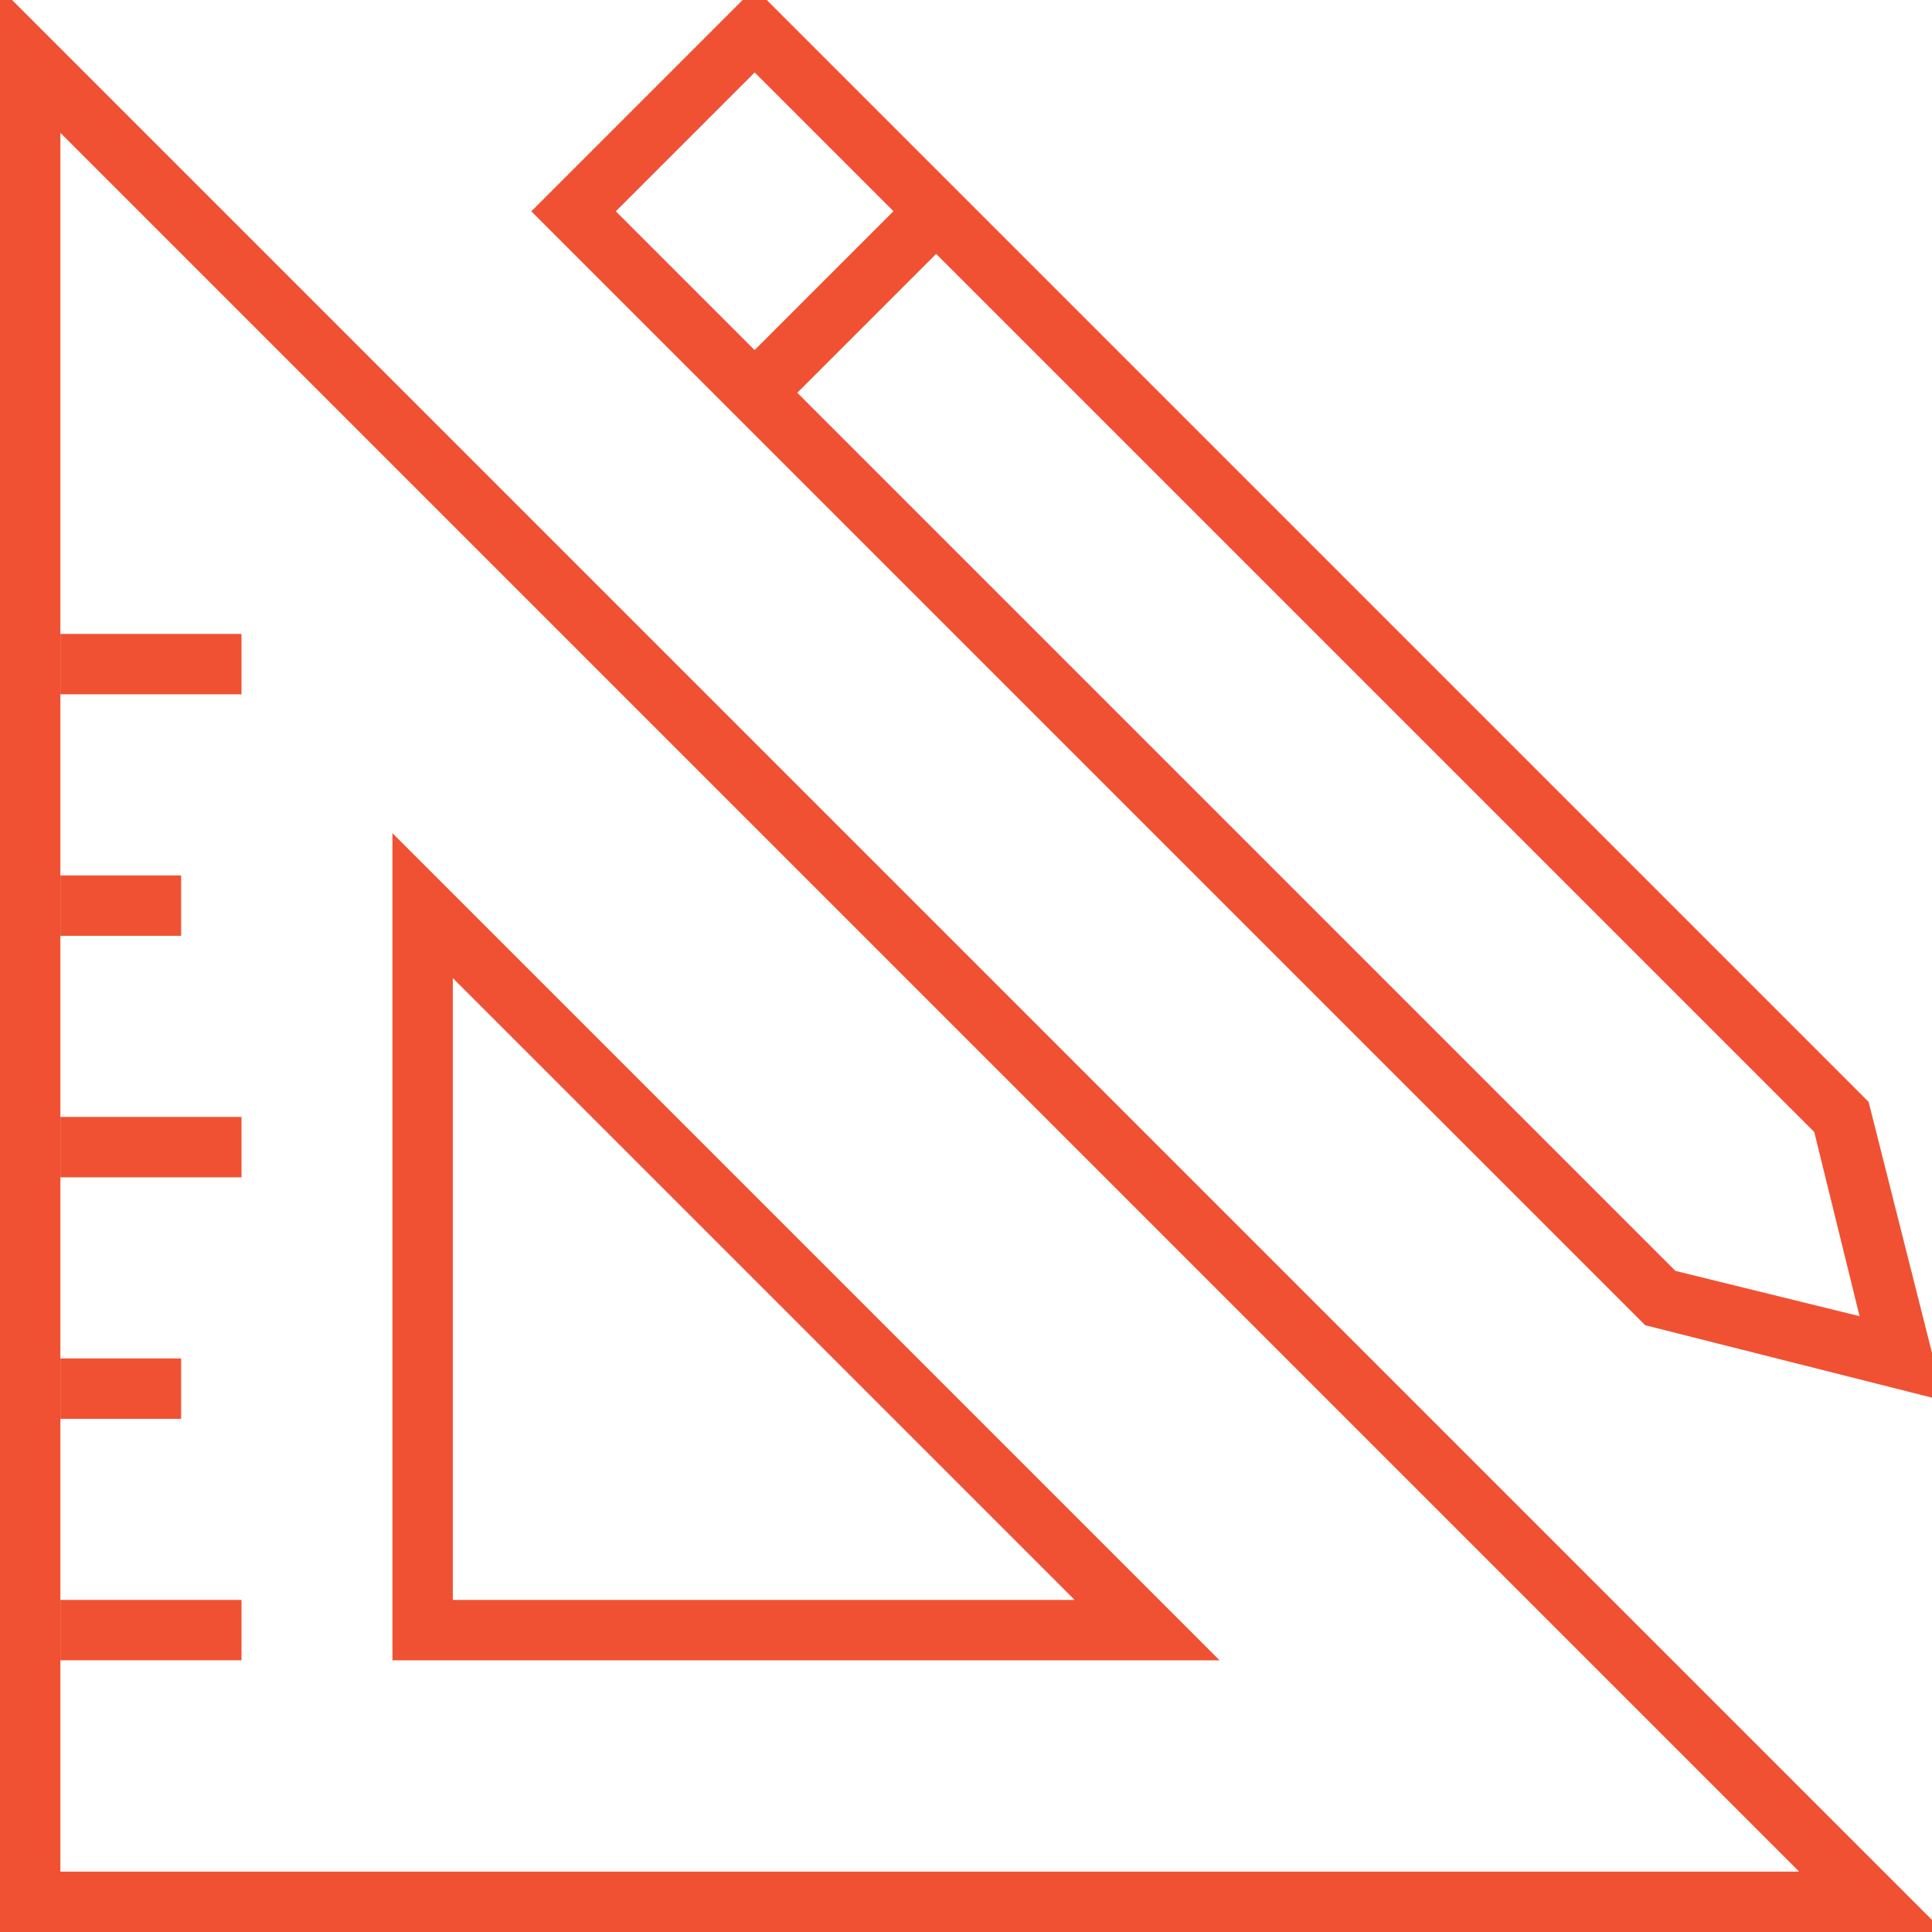
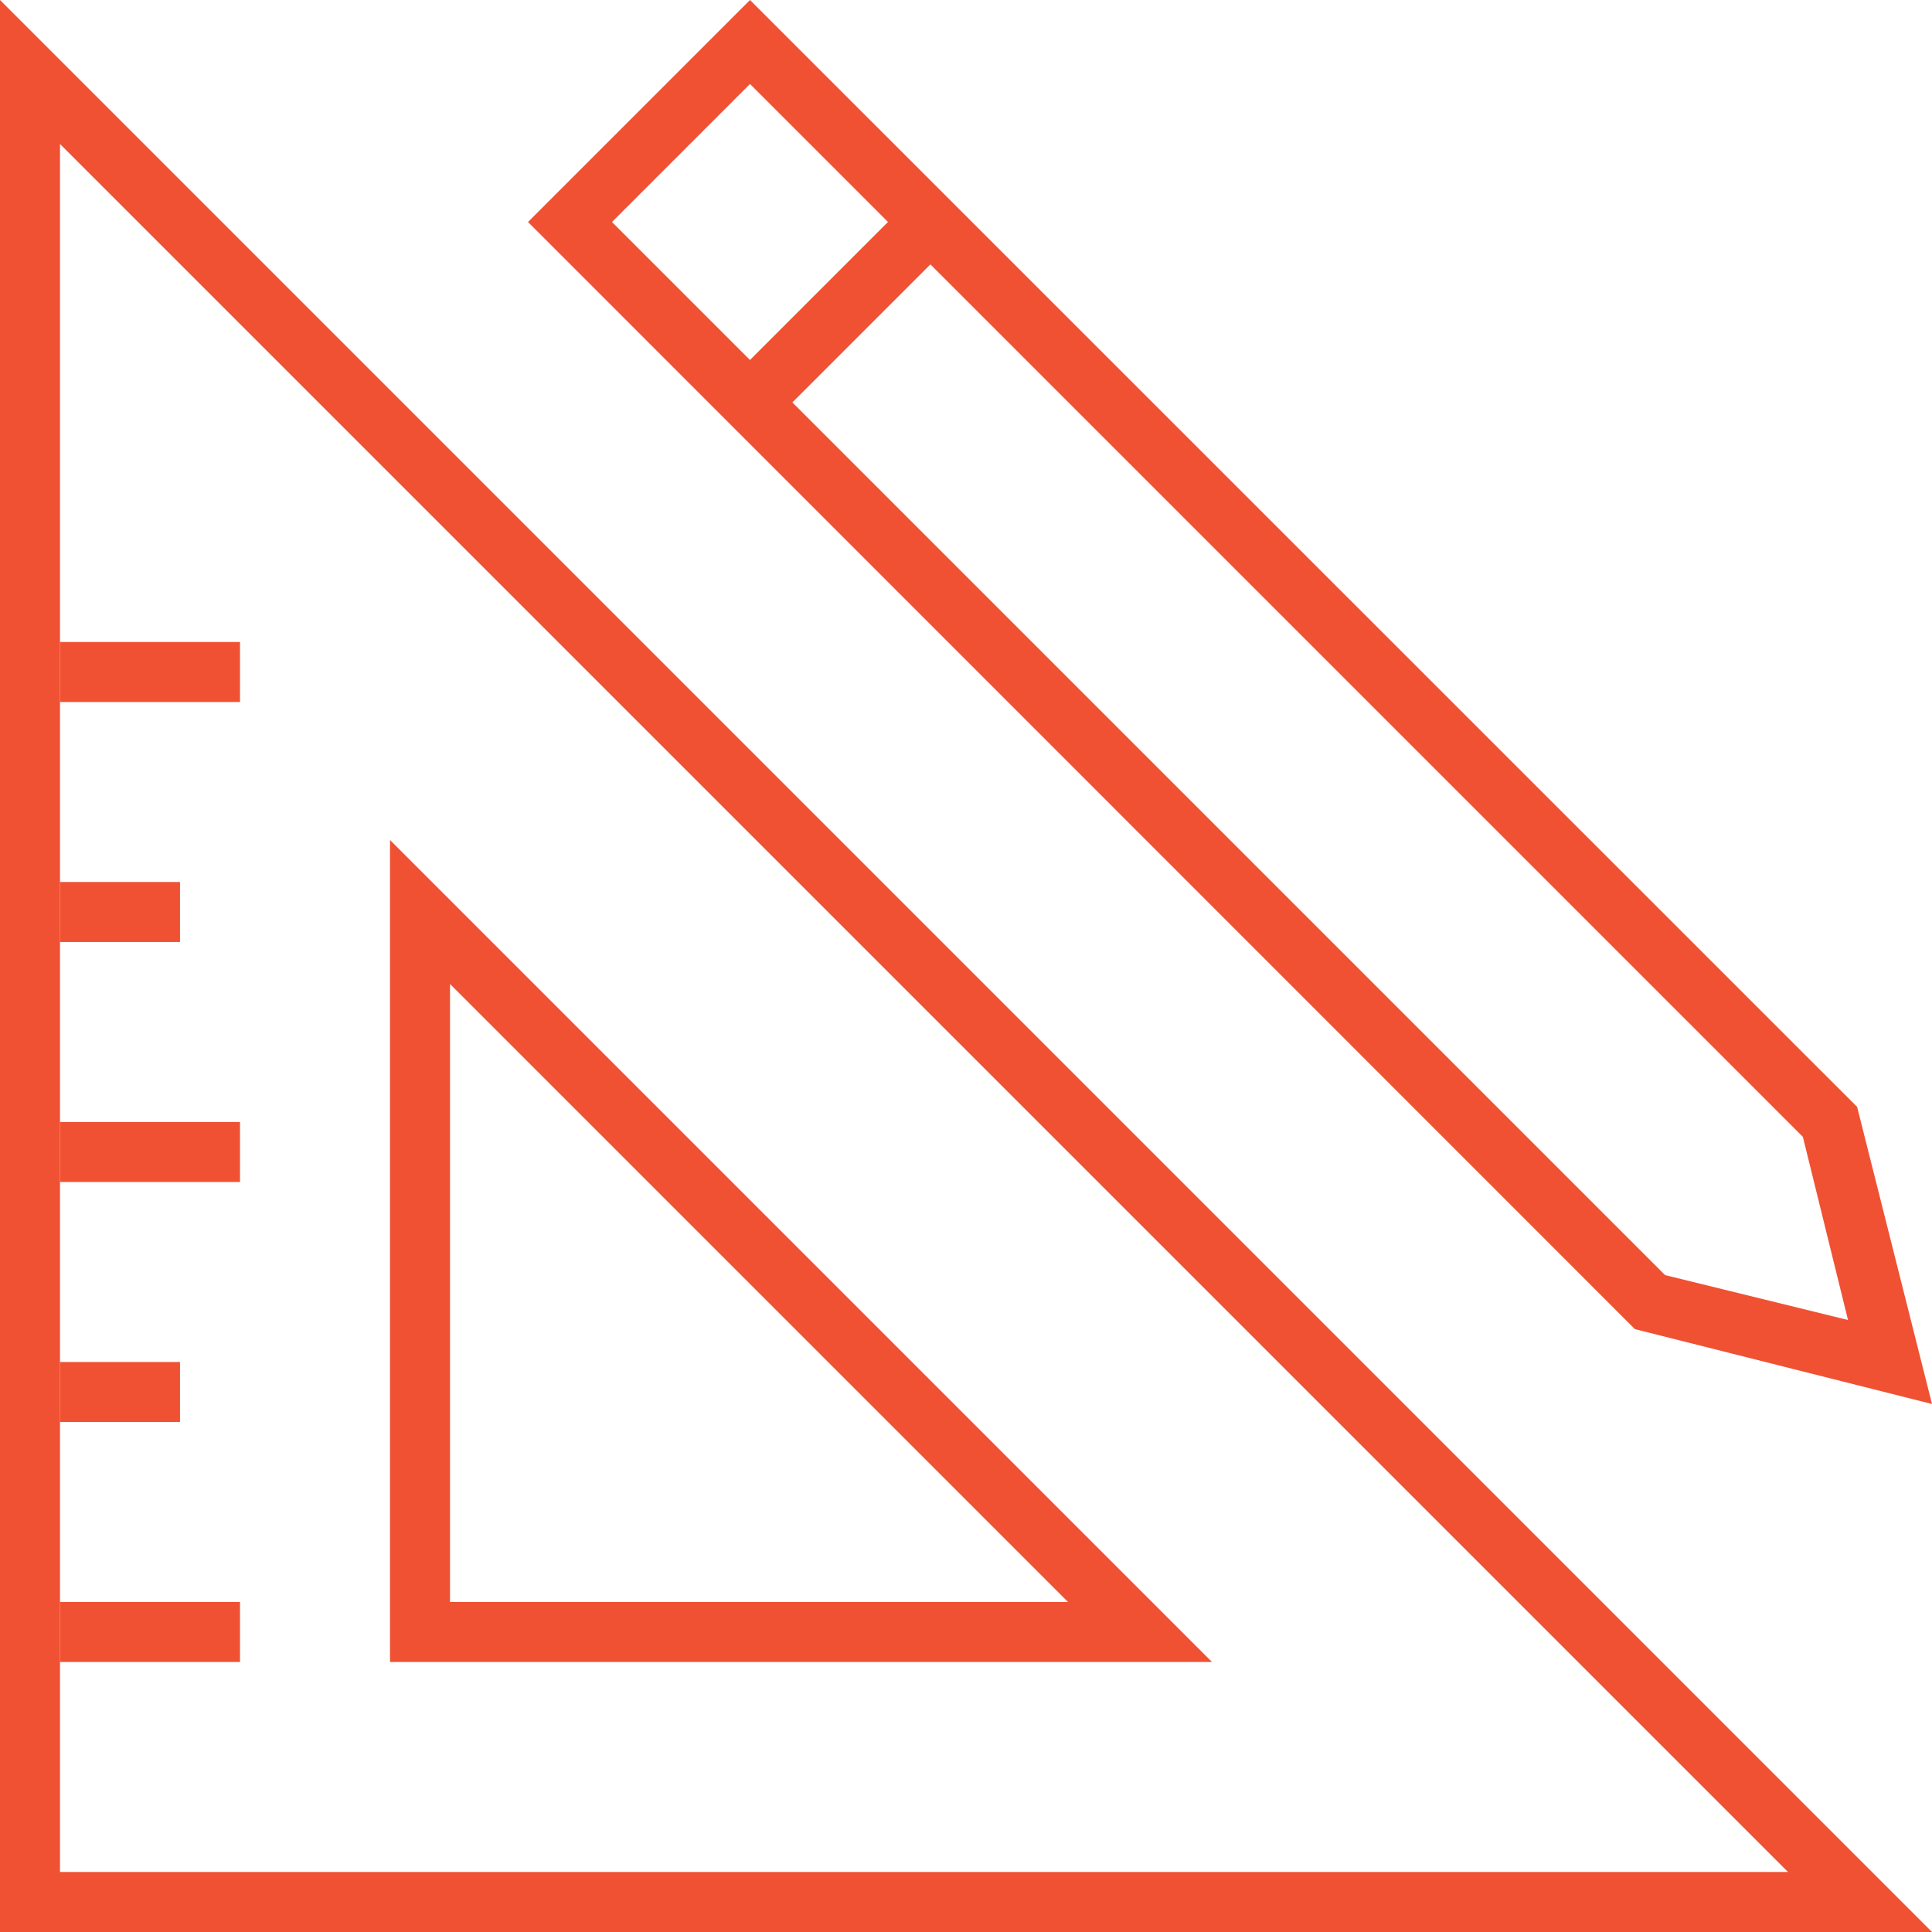
- <svg xmlns="http://www.w3.org/2000/svg" version="1.1" id="Layer_1" x="0px" y="0px" viewBox="-607 369 64 64" enable-background="new -607 369 64 64" xml:space="preserve">
-   <path fill="#F05133" d="M-542.6,433H-607v-64.4L-542.6,433z M-605,431h57.6l-57.6-57.6V431z" />
-   <path fill="#F05133" d="M-566.6,424H-594v-27.4L-566.6,424z M-592,422h20.6l-20.6-20.6V422z" />
-   <rect x="-605" y="390" fill="#F05133" width="6" height="2" />
-   <rect x="-605" y="398" fill="#F05133" width="4" height="2" />
-   <rect x="-605" y="406" fill="#F05133" width="6" height="2" />
-   <rect x="-605" y="414" fill="#F05133" width="4" height="2" />
-   <rect x="-605" y="422" fill="#F05133" width="6" height="2" />
-   <path fill="#F05133" d="M-542.6,415.4l-9.9-2.5l-0.2-0.2l-36.7-36.7l7.4-7.4l36.9,36.9L-542.6,415.4z M-551.5,411.1l6.1,1.5  l-1.5-6.1l-35.1-35.1l-4.6,4.6L-551.5,411.1z" />
-   <rect x="-580" y="374.8" transform="matrix(0.7071 0.7071 -0.7071 0.7071 98.4083 520.4214)" fill="#F05133" width="2" height="8.5" />
+ <svg xmlns="http://www.w3.org/2000/svg" version="1.1" id="Layer_1" x="0px" y="0px" viewBox="-367 364 805 805" enable-background="new -367 364 805 805" xml:space="preserve">
+   <path fill="#F05133" d="M438,1169h-805V364L438,1169z M-342,1144h720l-720-720V1144z" />
+   <path fill="#F05133" d="M138,1056.5h-342.5V714L138,1056.5z M-179.5,1031.5H78L-179.5,774V1031.5z" />
+   <rect x="-342" y="631.5" fill="#F05133" width="75" height="25" />
+   <rect x="-342" y="731.5" fill="#F05133" width="50" height="25" />
+   <rect x="-342" y="831.5" fill="#F05133" width="75" height="25" />
+   <rect x="-342" y="931.5" fill="#F05133" width="50" height="25" />
+   <rect x="-342" y="1031.5" fill="#F05133" width="75" height="25" />
+   <path fill="#F05133" d="M438,949l-123.8-31.2l-2.5-2.5L-147,456.5l92.5-92.5l461.3,461.2L438,949z M326.8,895.3L403,914l-18.8-76.3  L-54.5,399l-57.5,57.5L326.8,895.3z" />
+   <rect x="-29.9" y="441.3" transform="matrix(-0.7071 -0.7071 0.7071 -0.7071 -379.2713 831.8192)" fill="#F05133" width="25" height="106.2" />
</svg>
